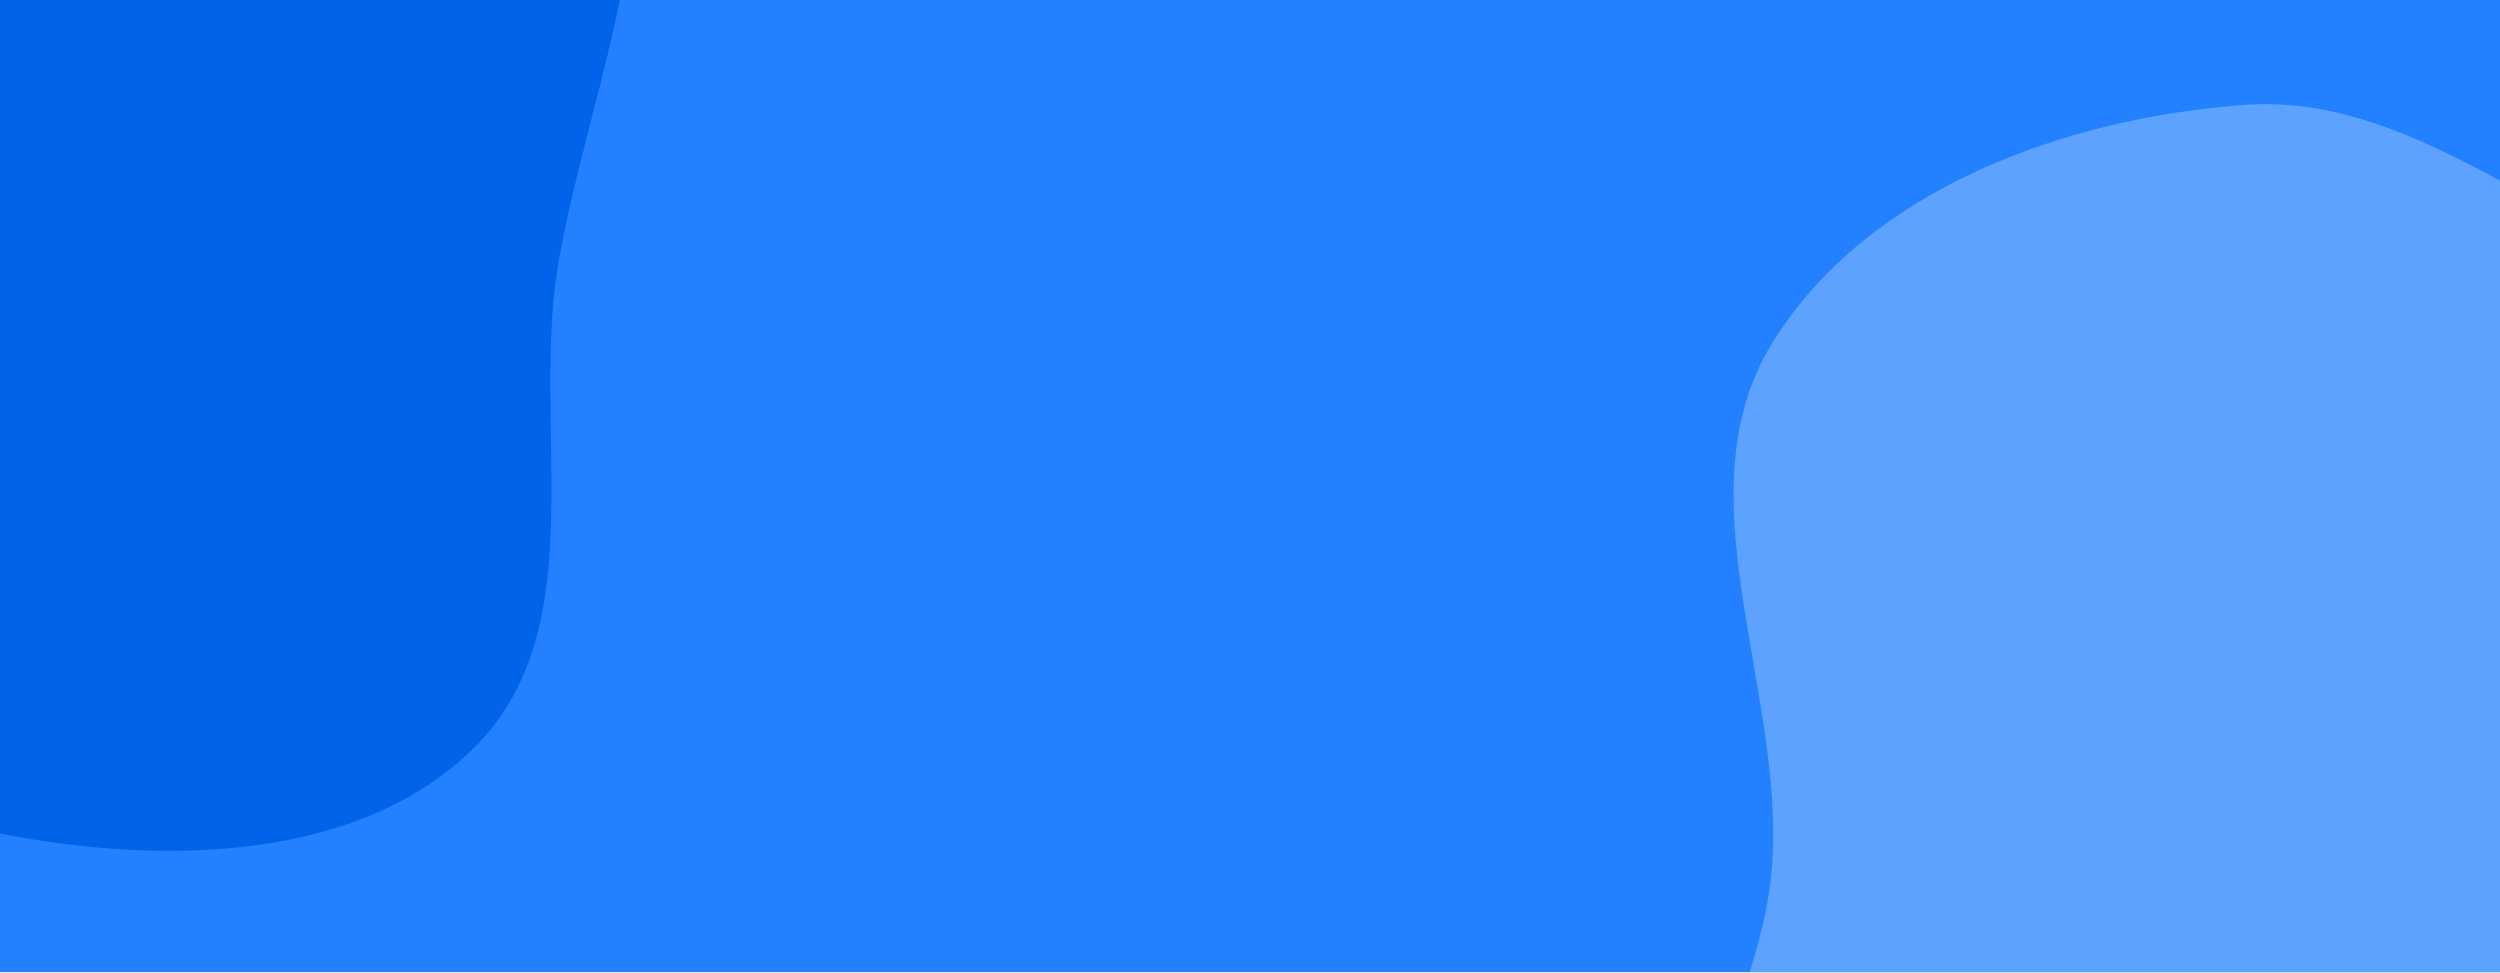
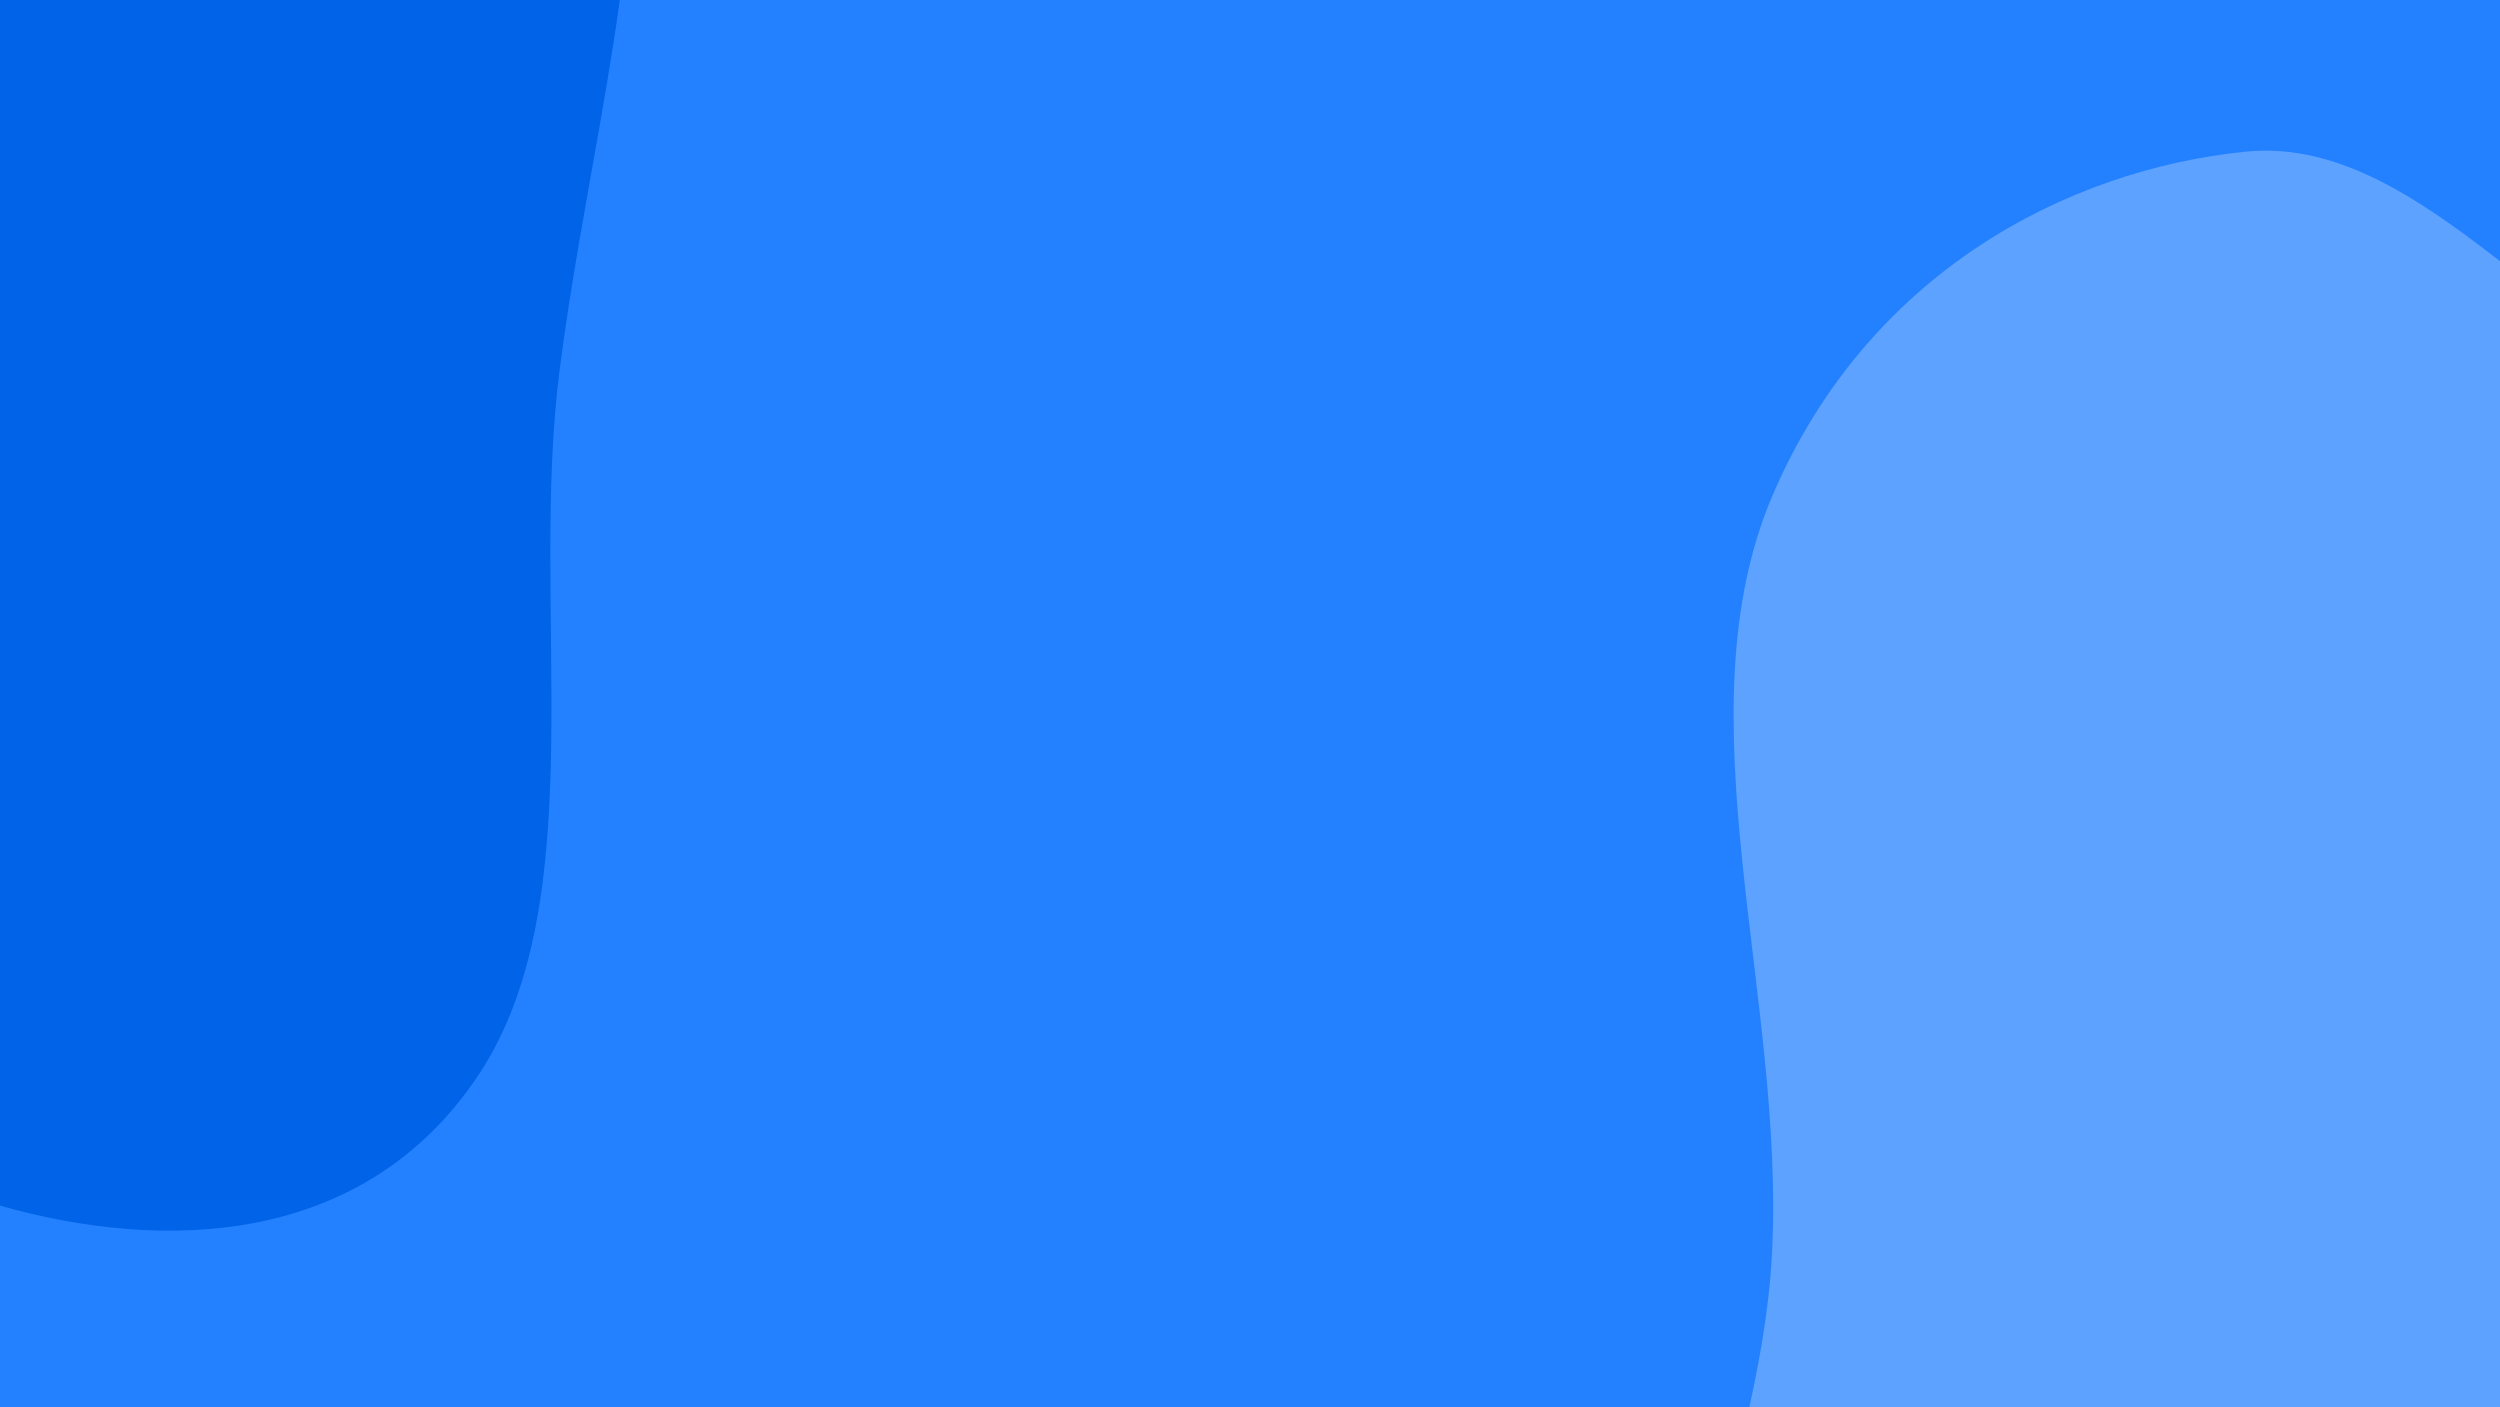
- <svg xmlns="http://www.w3.org/2000/svg" version="1.1" width="1440" height="560" preserveAspectRatio="none" viewBox="0 0 1440 560">
+ <svg xmlns="http://www.w3.org/2000/svg" version="1.1" width="1920" height="1080" preserveAspectRatio="none" viewBox="0 0 1440 560">
  <g mask="url(&quot;#SvgjsMask1074&quot;)" fill="none">
-     <rect width="1440" height="560" x="0" y="0" fill="rgba(35, 129, 255, 1)" />
+     <rect width="1920" height="1080" x="0" y="0" fill="rgba(35, 129, 255, 1)" />
    <path d="M0,480.114C93.521,498.478,209.016,496.867,275.316,428.4C342.791,358.721,304.576,242.568,322.363,147.218C335.103,78.92,358.455,16.683,365.021,-52.482C373.545,-142.267,418.671,-244.004,366.488,-317.564C314.841,-390.368,206.841,-395.404,117.756,-401.041C40.95,-405.901,-29.571,-373.365,-101.949,-347.207C-169.808,-322.682,-234.841,-297.08,-291.944,-252.971C-360.357,-200.126,-438.554,-149.175,-464.905,-66.843C-492.677,19.927,-485.279,122.352,-436.748,199.456C-389.676,274.242,-287.958,284.622,-213.617,332.394C-139.28,380.163,-86.706,463.089,0,480.114" fill="#0063e8" />
    <path d="M1440 1009.927C1534.608 1031.401 1645.873 1059.61 1725.076 1003.587 1804.429 947.459 1795.761 828.721 1826.531 736.523 1853.611 655.383 1894.039 580.123 1894.949 494.588 1895.968 398.852 1899.924 287.806 1832.024 220.309 1764.205 152.893 1649.33 186.509 1557.657 159.298 1465.601 131.974 1389.095 53.666 1293.306 60.406 1189.947 67.678 1075.773 109.012 1021.13 197.047 966.827 284.535 1028.622 397.044 1020.637 499.705 1013.367 593.177 932.586 688.835 976.435 771.703 1020.643 855.249 1143.435 847.446 1227.505 890.649 1301.245 928.544 1359.15 991.576 1440 1009.927" fill="#5da2ff" />
  </g>
  <defs>
    <mask id="SvgjsMask1074">
-       <rect width="1440" height="560" fill="#ffffff" />
+       <rect width="1920" height="1080" fill="#ffffff" />
    </mask>
  </defs>
</svg>
